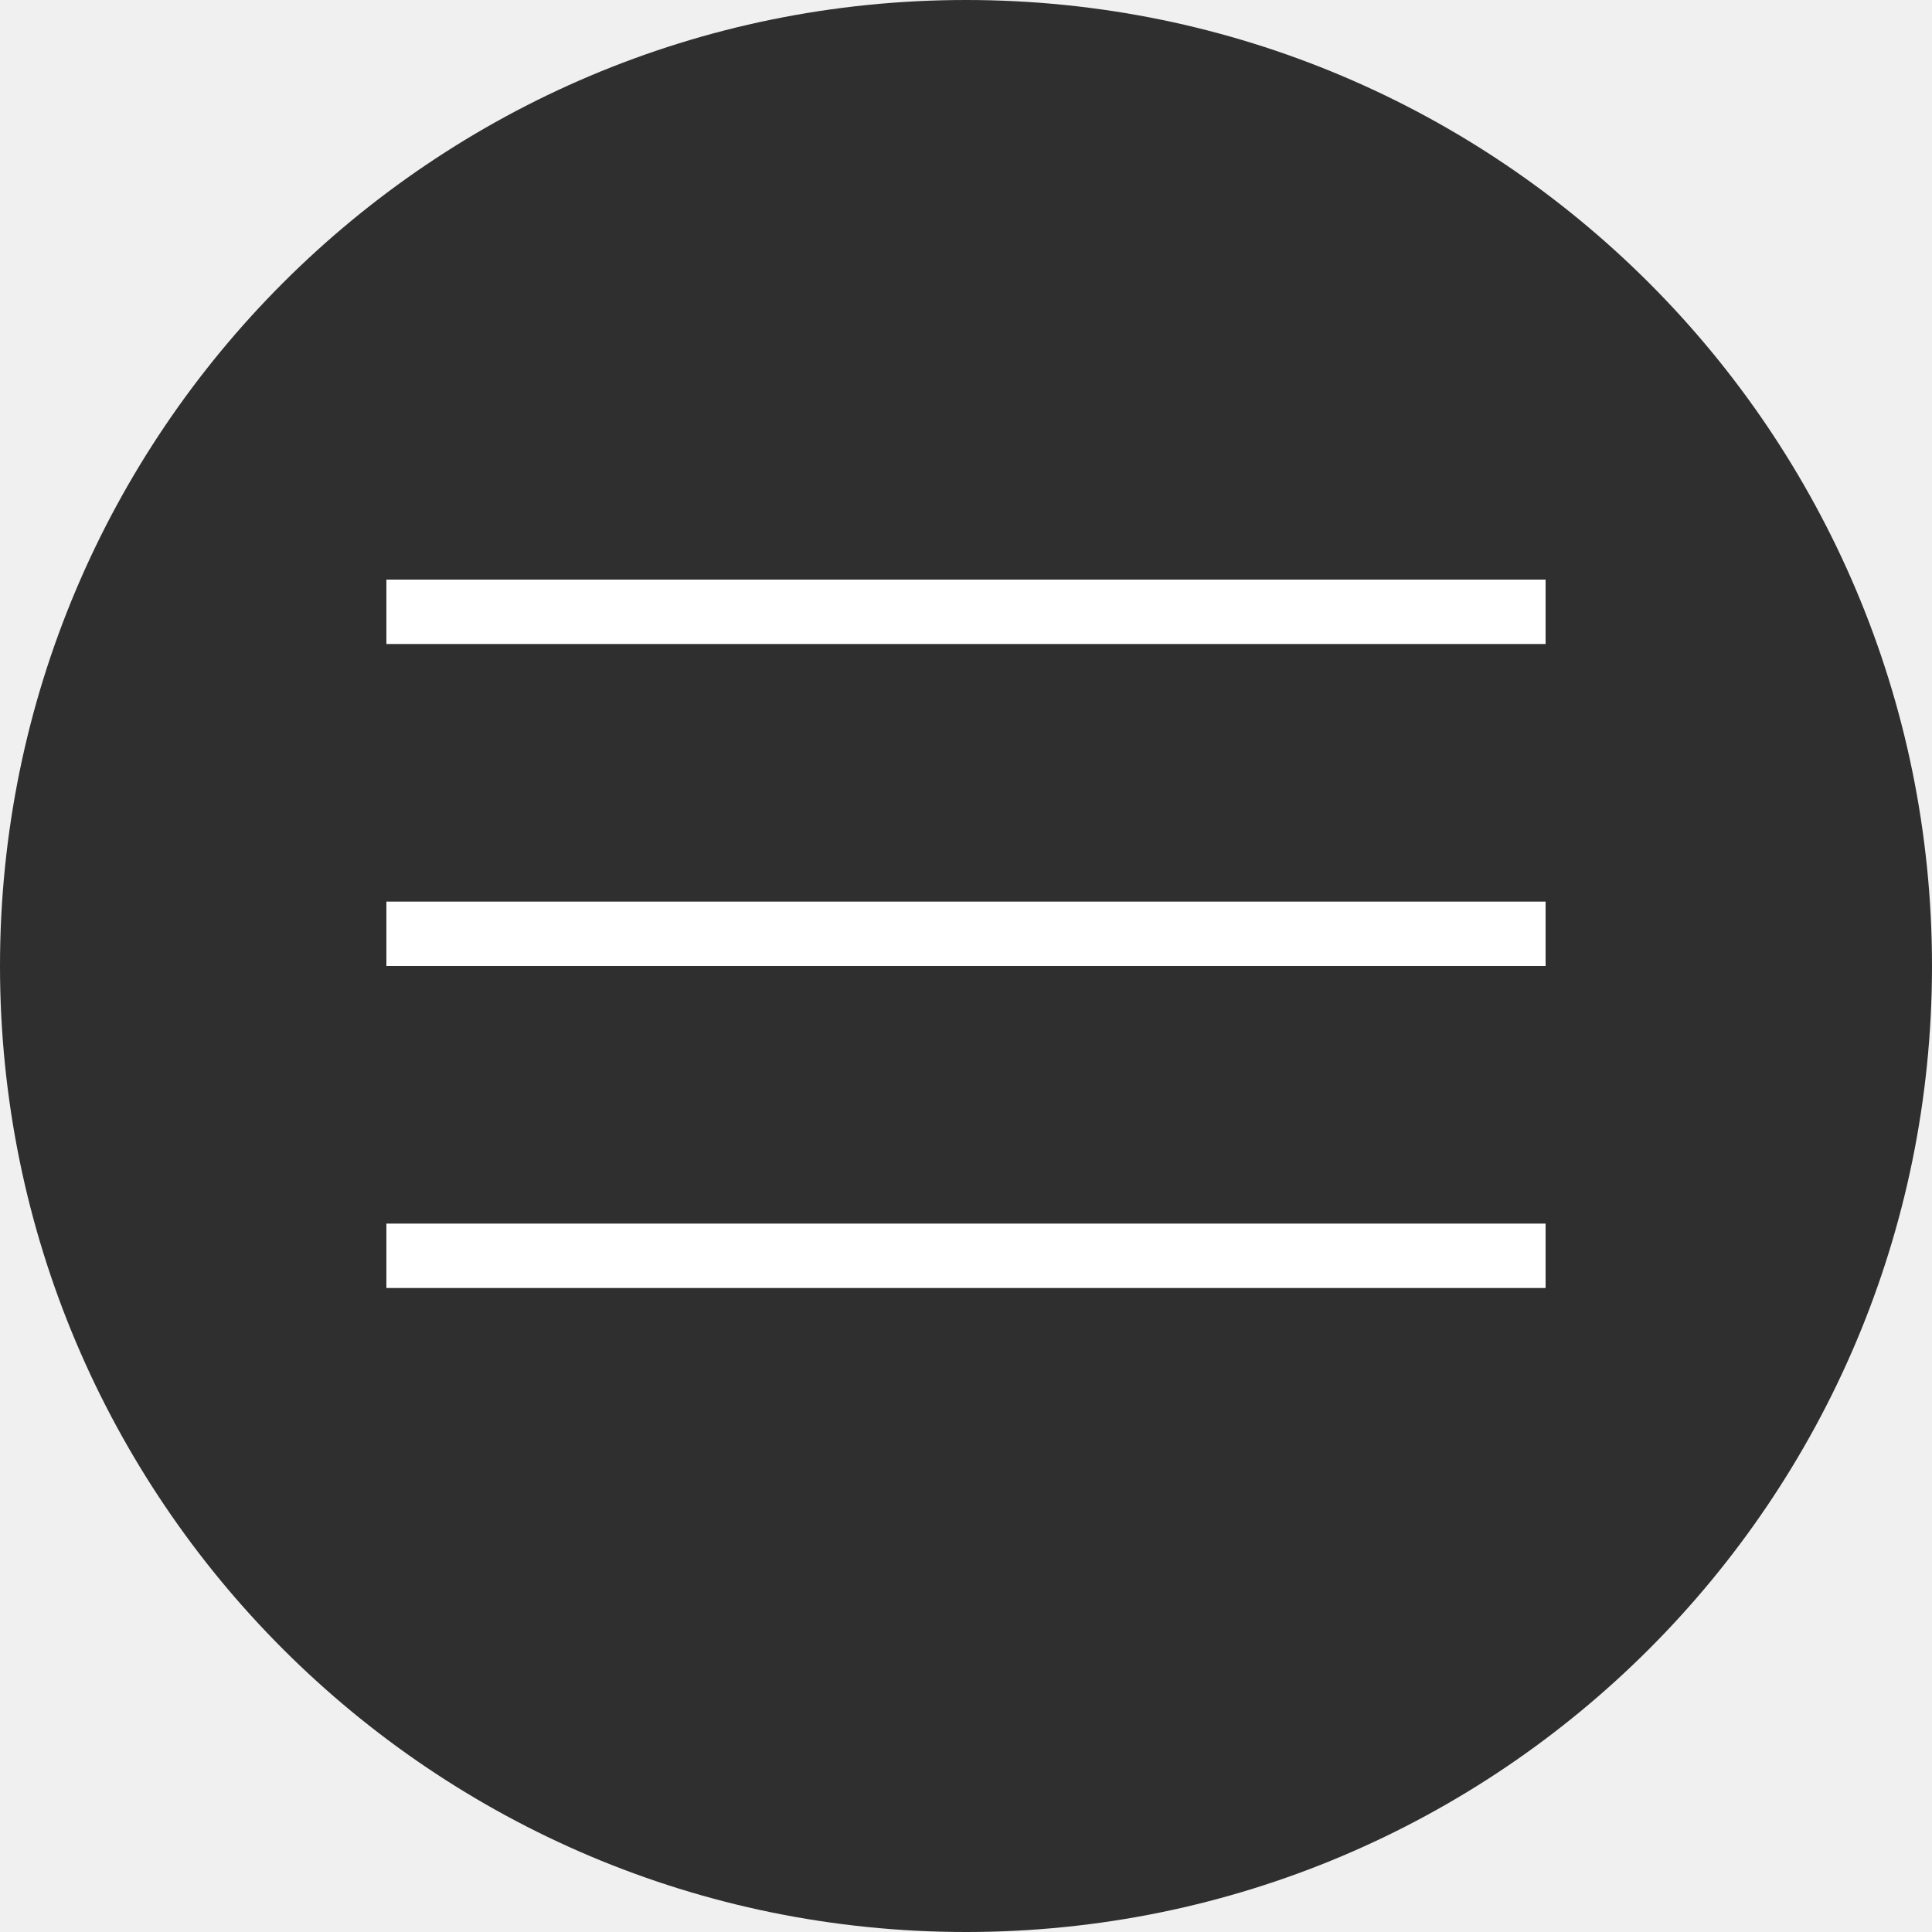
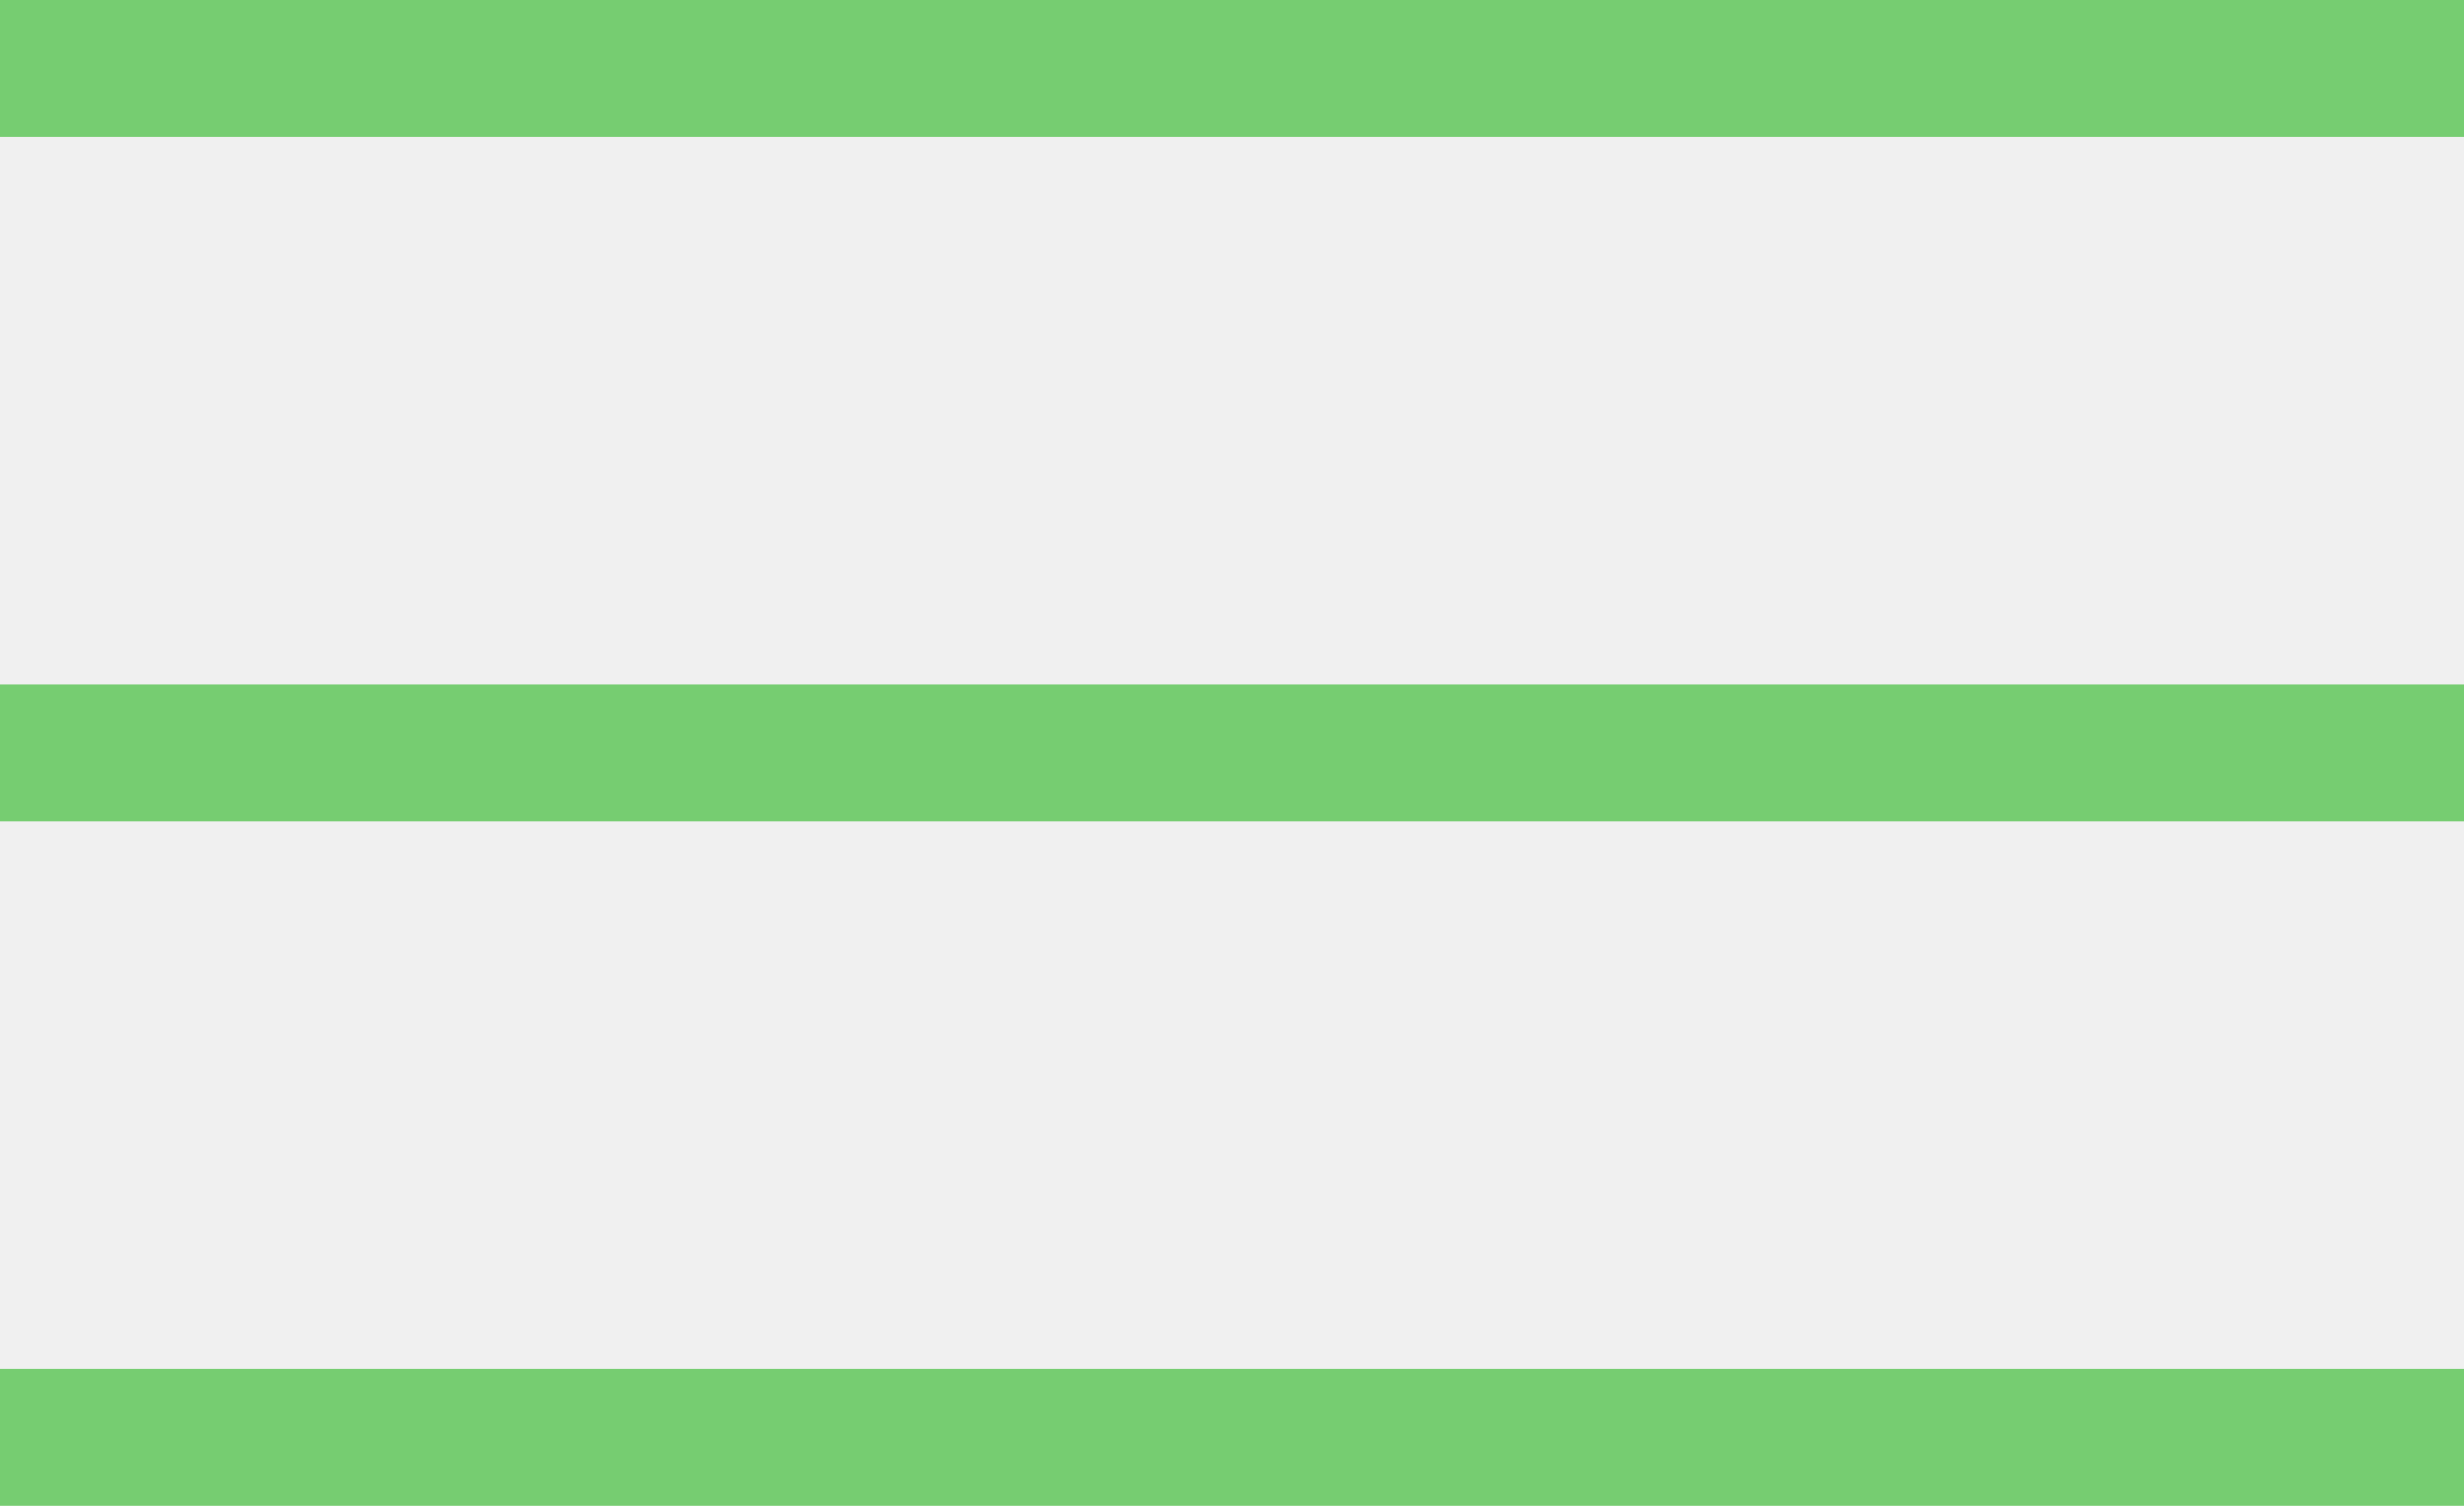
- <svg xmlns="http://www.w3.org/2000/svg" width="30" height="30" viewBox="0 0 30 30" fill="none">
-   <circle cx="15" cy="15" r="15" fill="#2F2F2F" />
-   <line x1="6" y1="9.5" x2="24" y2="9.5" stroke="white" />
-   <line x1="6" y1="14.5" x2="24" y2="14.5" stroke="white" />
-   <line x1="6" y1="19.5" x2="24" y2="19.5" stroke="white" />
+ <svg xmlns="http://www.w3.org/2000/svg" width="18" height="11" viewBox="0 0 18 11" fill="none">
+   <line y1="0.5" x2="18" y2="0.5" stroke="#76CD71" />
+   <line y1="5.5" x2="18" y2="5.5" stroke="#76CD71" />
+   <line y1="10.5" x2="18" y2="10.5" stroke="#76CD71" />
</svg>
